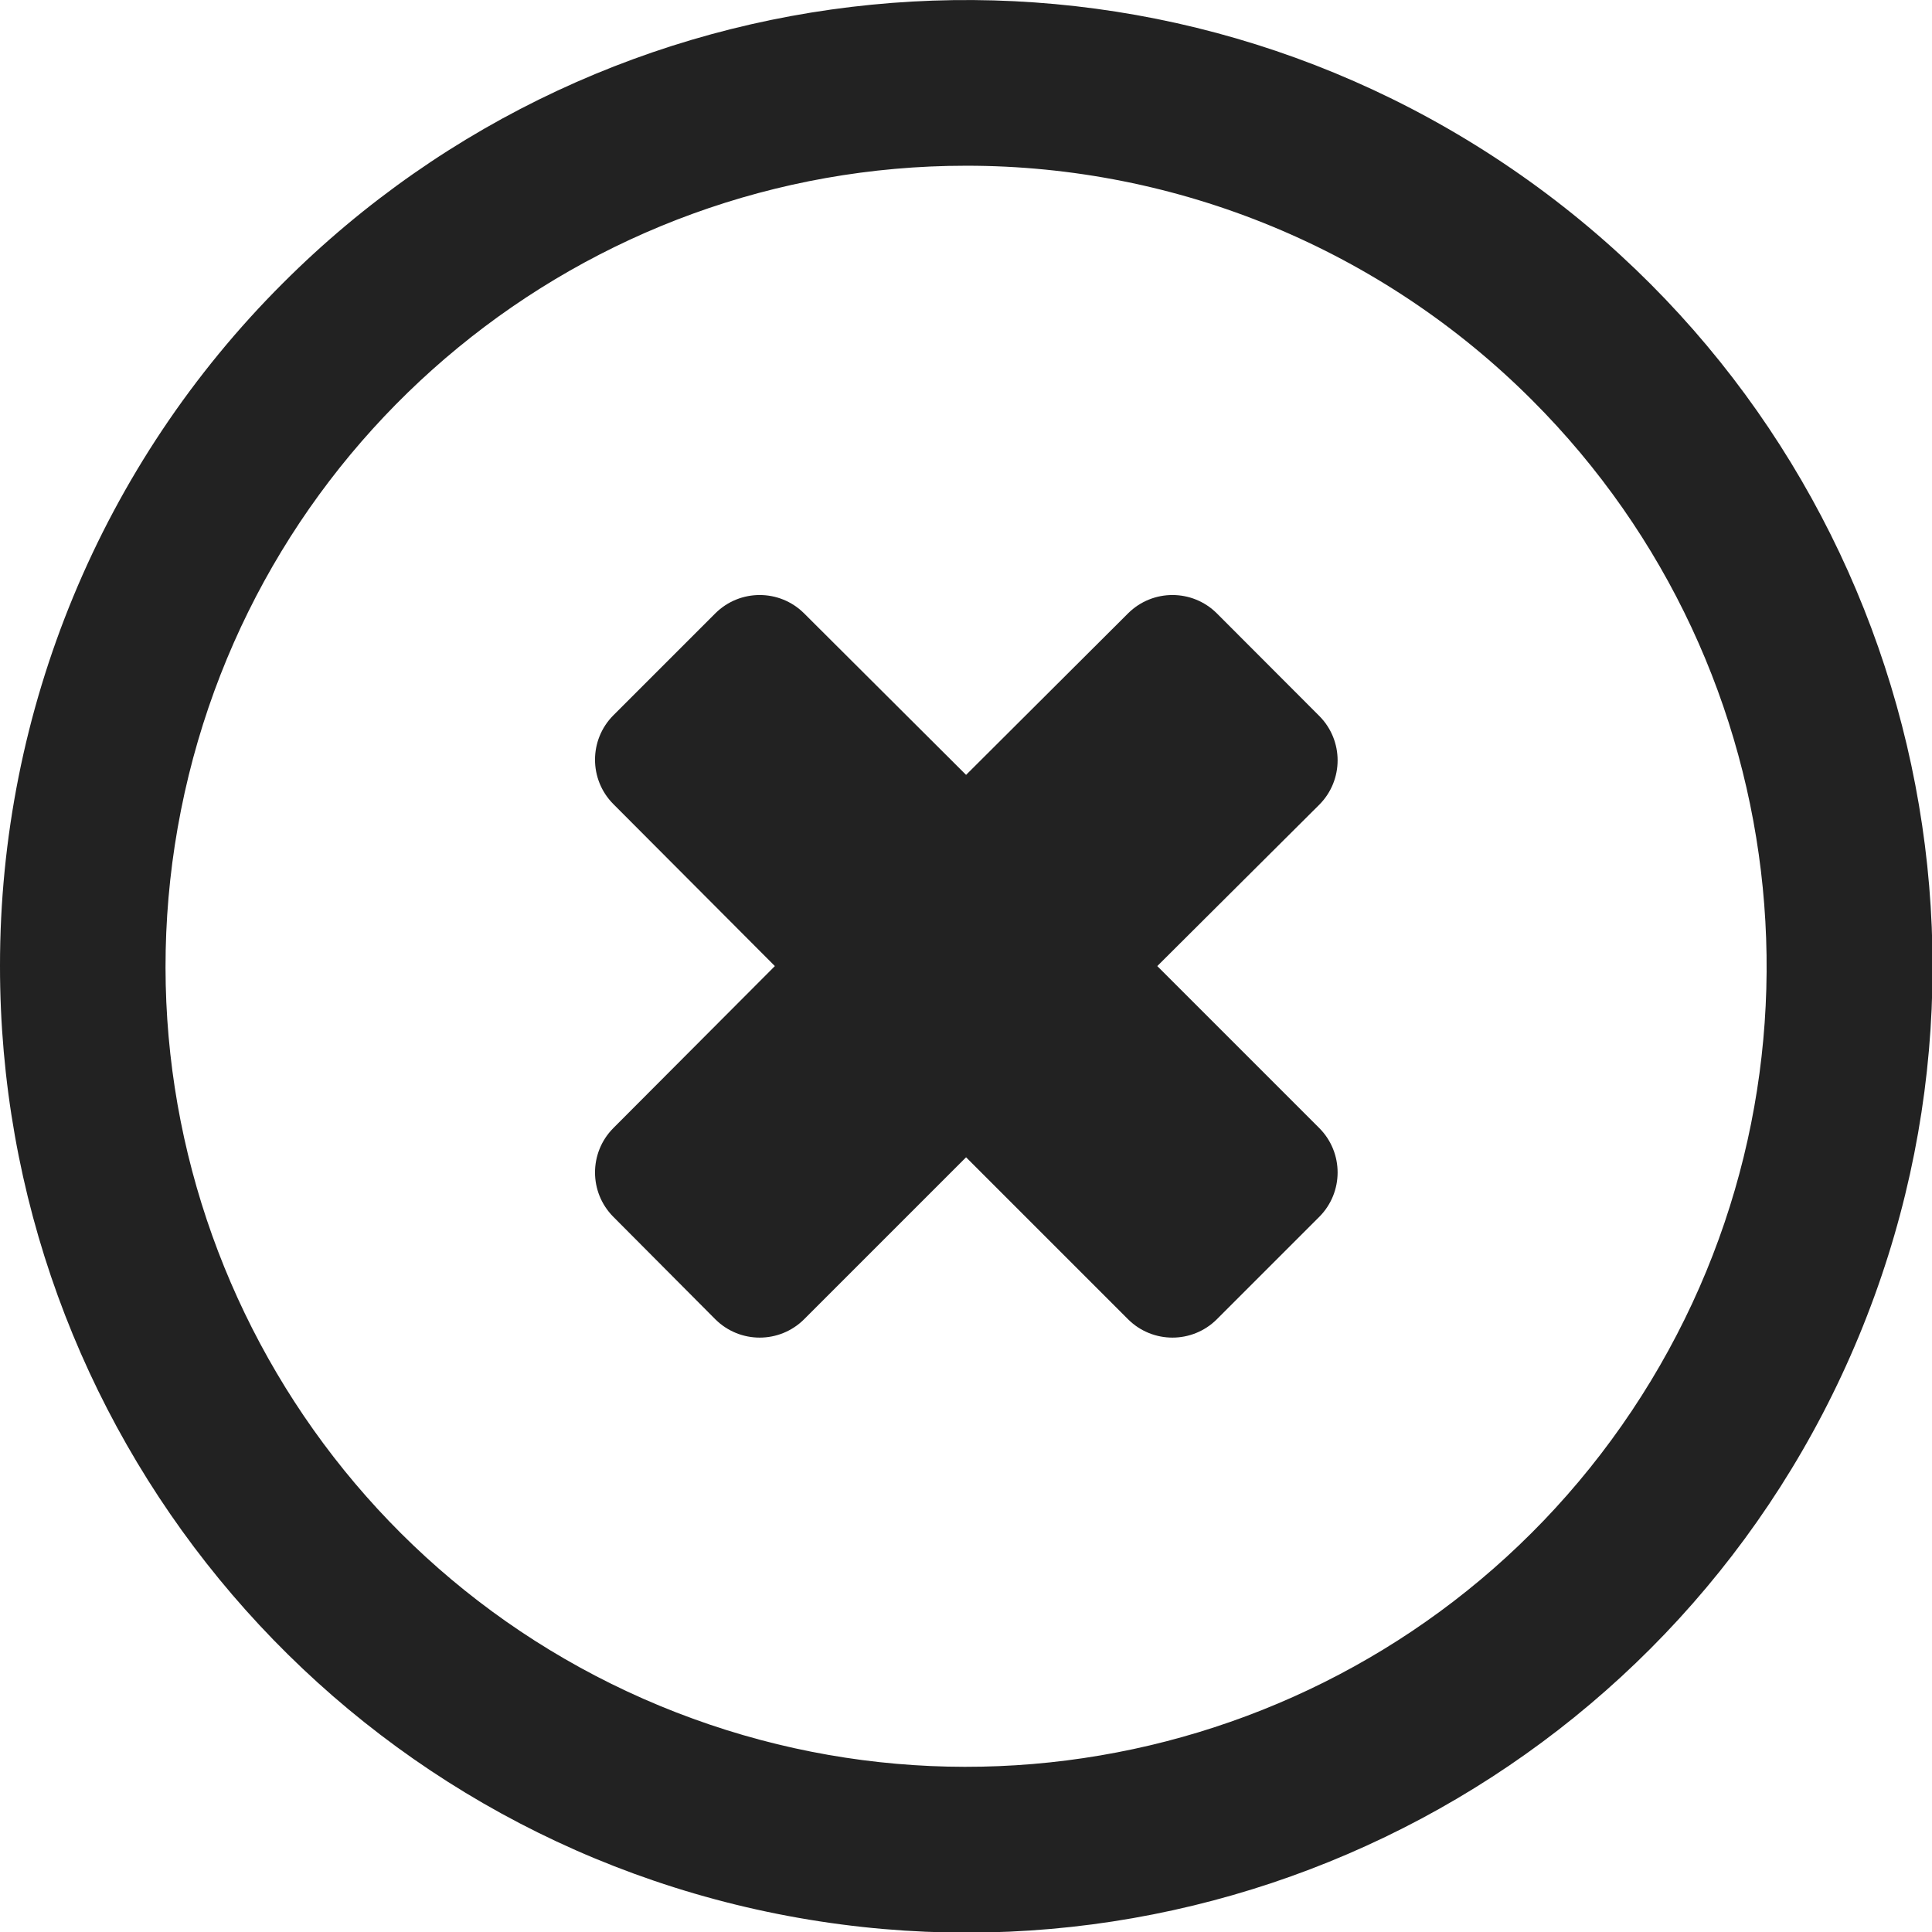
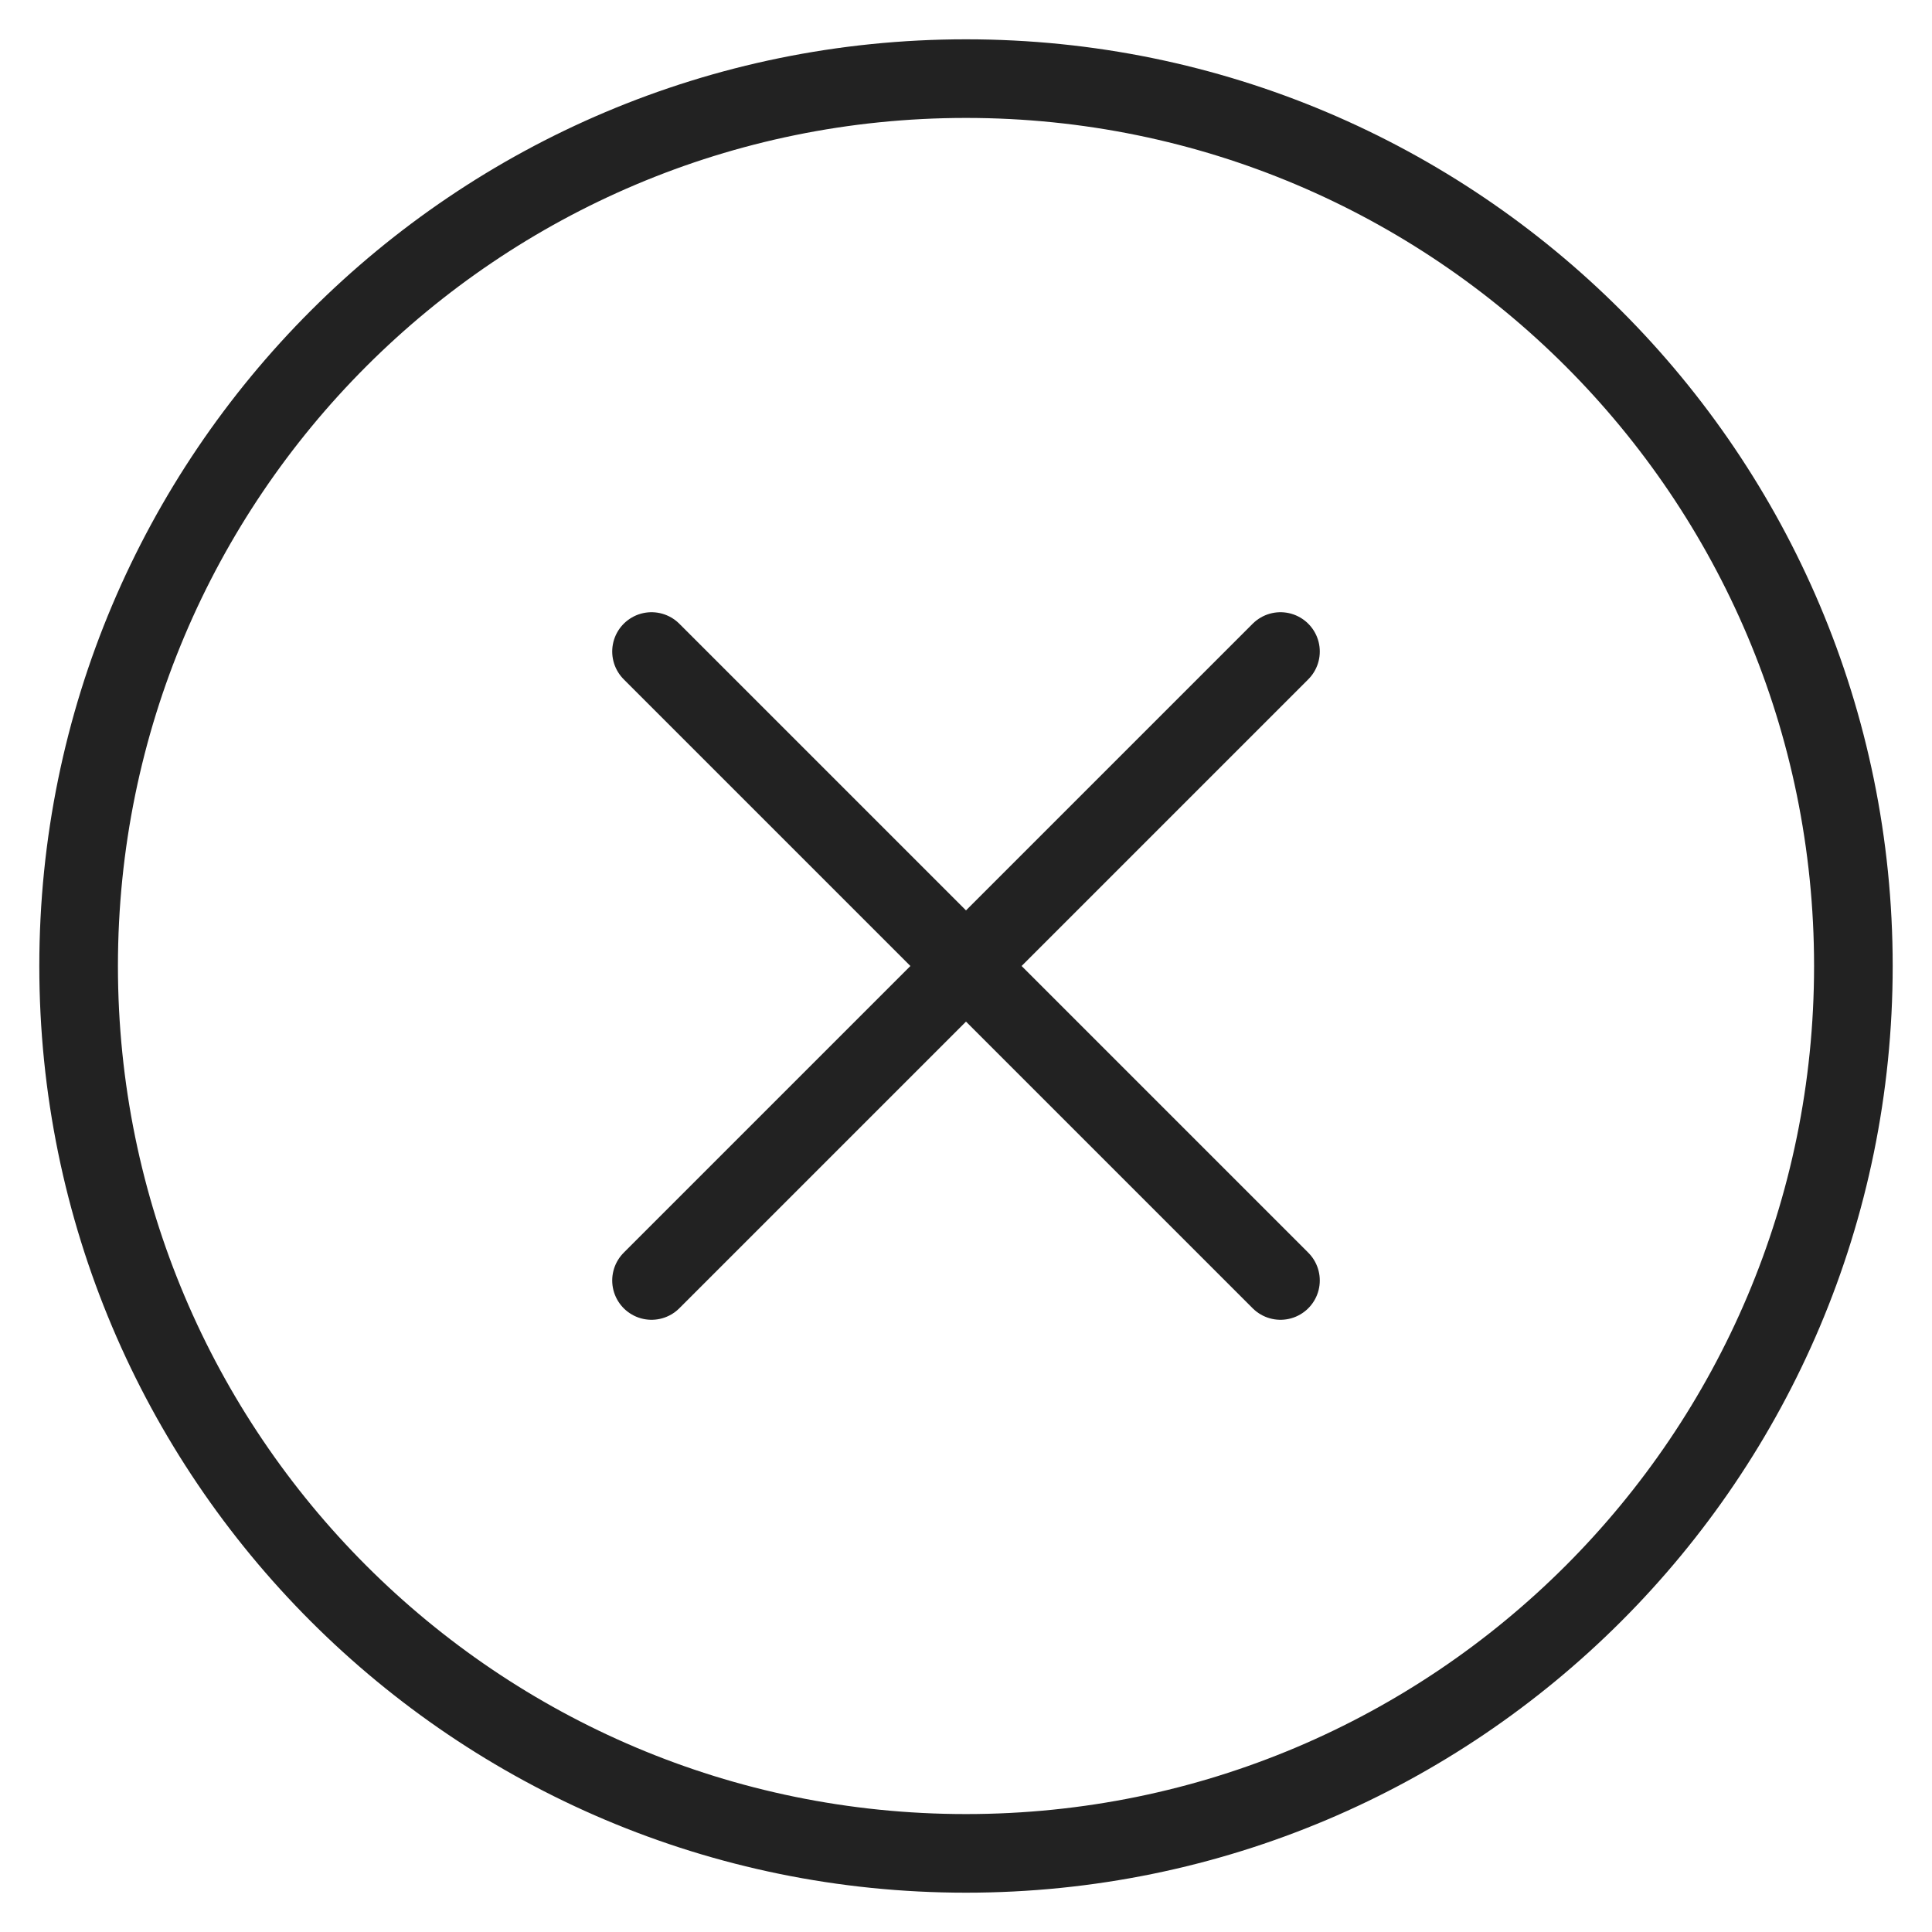
<svg xmlns="http://www.w3.org/2000/svg" viewBox="0 0 122.87 122.87" width="122.87" height="122.87">
-   <path fill="#222222" d="M18 18A61.45 61.45 0 1 1 0 61.44 61.28 61.28 0 0 1 18 18zm59.38 21l6.53 6.54a4 4 0 0 1 0 5.63L73.6 61.44l10.31 10.31a4 4 0 0 1 0 5.63l-6.53 6.53a4 4 0 0 1-5.63 0L61.44 73.6 51.13 83.91a4 4 0 0 1-5.63 0L39 77.38a4 4 0 0 1 0-5.63L49.28 61.44 39 51.13a4 4 0 0 1 0-5.63L45.5 39a4 4 0 0 1 5.63 0L61.44 49.28 71.75 39a4 4 0 0 1 5.63 0zm-15.94-28.46a50.91 50.91 0 1 0 36 14.91 50.83 50.83 0 0 0-36-14.91z" />
+   <g fill="none" stroke="#222222" stroke-width="5" stroke-linecap="round" stroke-linejoin="round">
+     <circle cx="61.435" cy="61.435" r="56.435" />
+     <path d="M41.435 41.435 L81.435 81.435 M81.435 41.435 L41.435 81.435" />
+   </g>
</svg>
